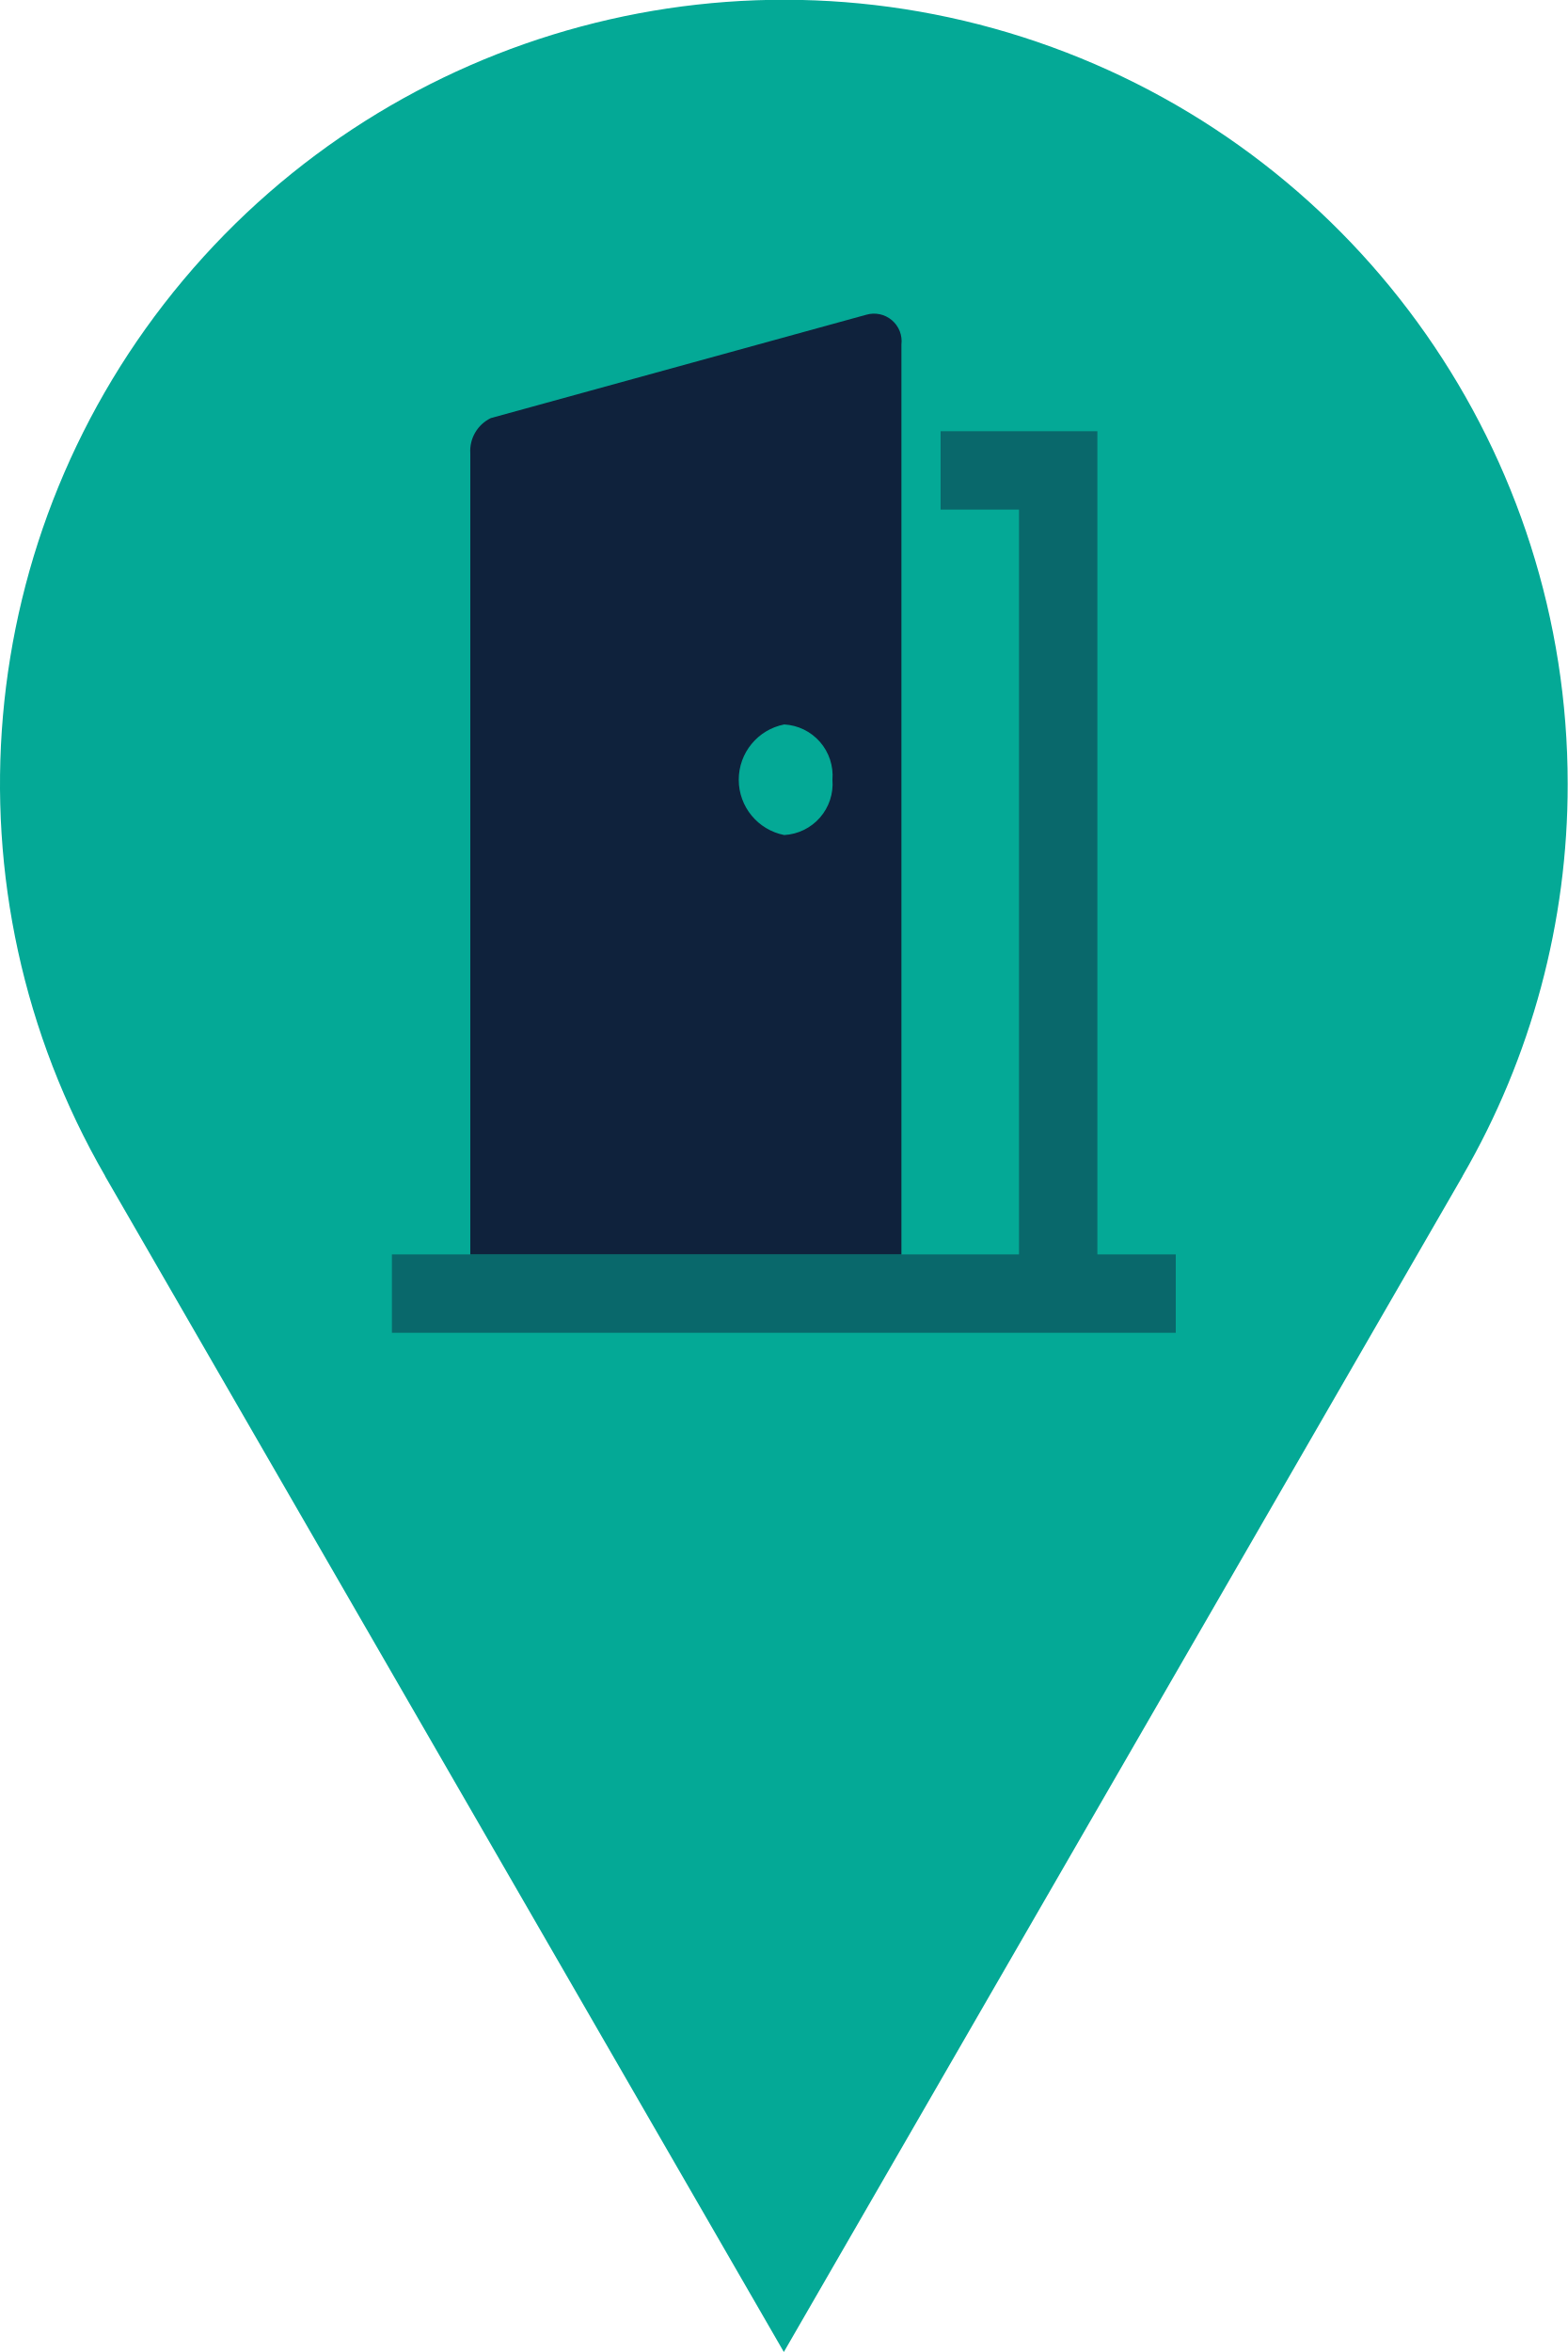
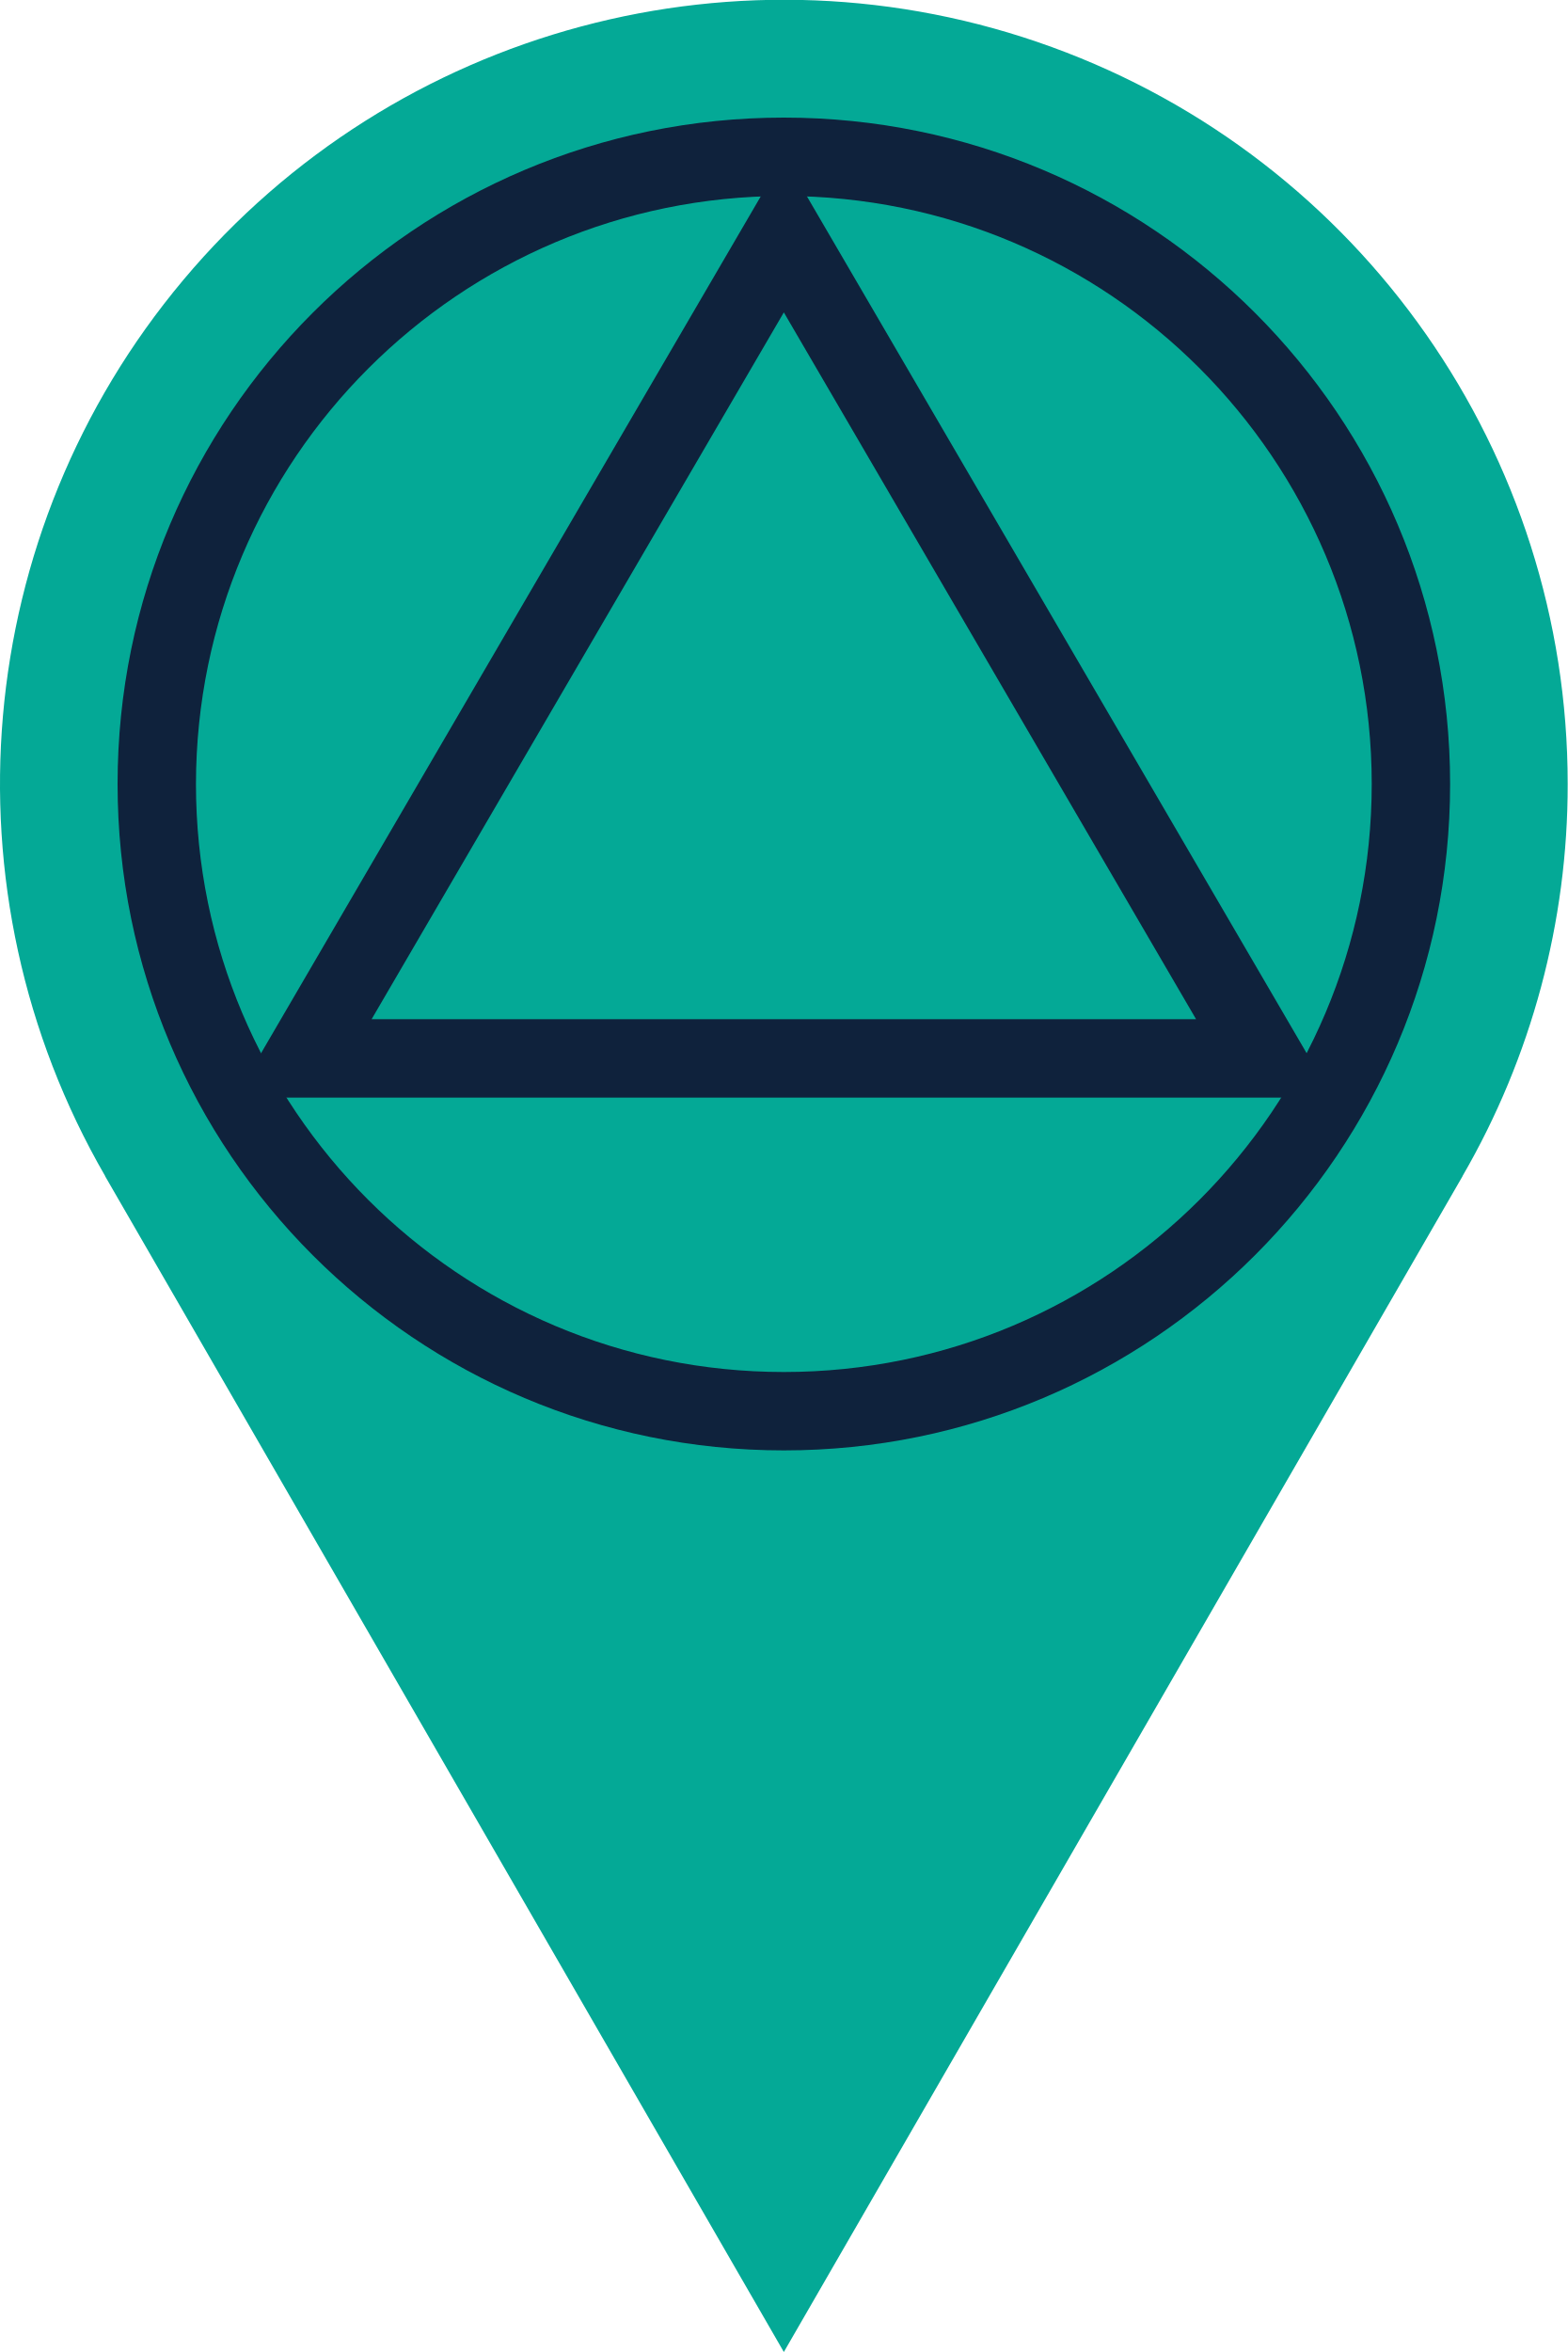
<svg xmlns="http://www.w3.org/2000/svg" width="100" height="150" viewBox="0 0 100 150">
  <path d="M100,50A50,50,0,1,0,6.711,75.009l-.01-.004L50,150,93.299,75.004l-.009.004A49.751,49.751,0,0,0,100,50Z" fill="#04a996" />
  <g>
-     <path d="M55.255,20.074,31.31,26.664A2.325,2.325,0,0,0,30,28.916V80H57.5V21.979A1.761,1.761,0,0,0,55.255,20.074ZM50.024,53.255a3.594,3.594,0,0,1,0-7.053A3.267,3.267,0,0,1,53.1,49.728,3.267,3.267,0,0,1,50.024,53.255Z" fill="#0f223c" />
-     <polygon points="70 80 70 32.5 70 27.5 65 27.5 60 27.5 60 32.5 65 32.5 65 80 25 80 25 85 75 85 75 80 70 80" fill="#0f223c" opacity="0.48" />
+     <path d="M50,12.5A37.5,37.5,0,1,1,12.5,50,37.542,37.542,0,0,1,50,12.5m0-5A42.5,42.5,0,1,0,92.5,50,42.5,42.5,0,0,0,50,7.5Z" fill="#0f223c" />
+     <path d="M50,19.923,76.295,65h-52.59L50,19.923M50,10,15,70H85L50,10Z" fill="#0f223c" />
  </g>
</svg>
